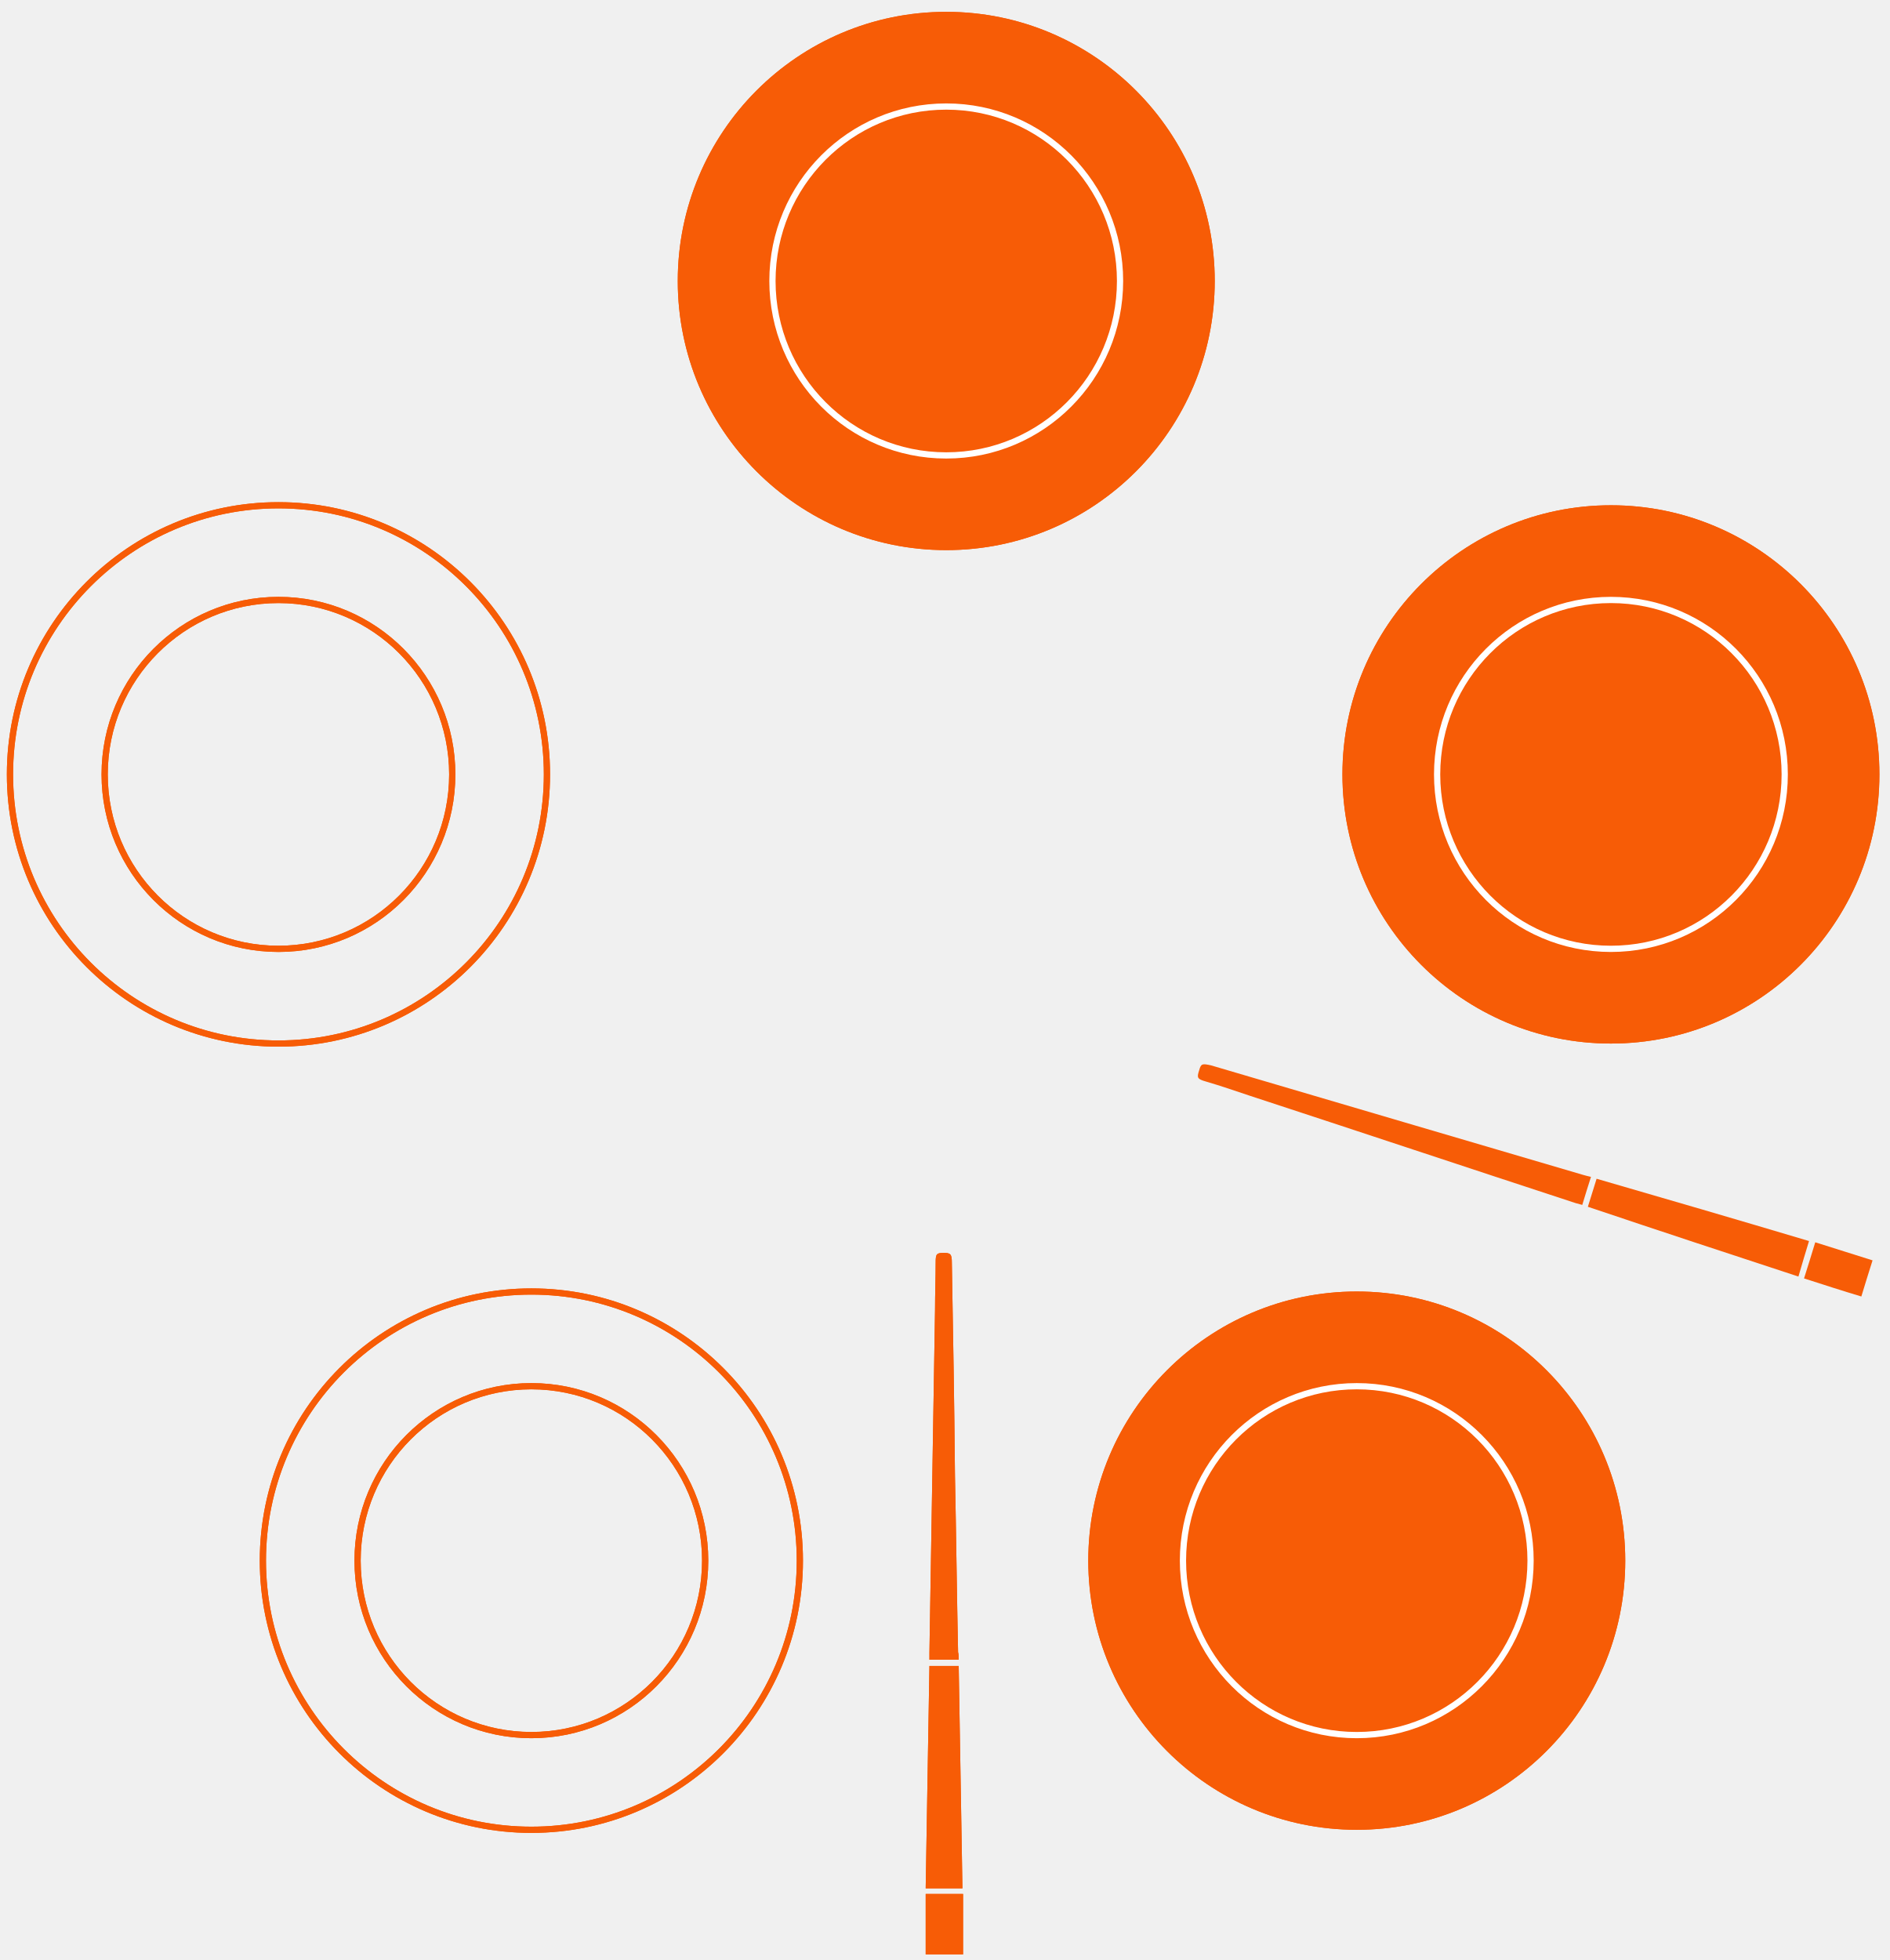
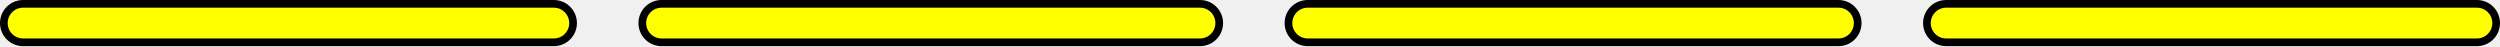
- <svg xmlns="http://www.w3.org/2000/svg" version="1.1" x="0px" y="0px" viewBox="0 0 303.3 314.6" style="enable-background:new 0 0 303.3 314.6;" xml:space="preserve">
-   <style type="text/css">
- 	.st0{fill:none;stroke:#F75C06;stroke-miterlimit:10;}
- 	.st1{fill:#F75C06;}
- 	.st2{fill:none;stroke:#FFFFFF;stroke-miterlimit:10;}
- 	.st3{display:none;}
- 	.st4{display:inline;}
- </style>
-   <g id="Layer_1">
-     <g>
-       <path class="st0" d="M16.8,117" />
-       <g>
-         <path class="st1" d="M153.9,266.4c-1.6,0-3.1,0-4.7,0c0-0.4,0-0.8,0-1.1c0.3-18.4,0.6-36.7,0.9-55.1c0-2.5,0.1-5,0.1-7.5     c0-1.4,0.1-1.6,1.3-1.6c1.1,0,1.3,0.2,1.3,1.6c0.2,11.4,0.4,22.7,0.5,34.1c0.2,9.5,0.3,19,0.5,28.4     C153.9,265.5,153.9,265.9,153.9,266.4z" />
-         <path class="st1" d="M149.2,267.4c1.6,0,3.1,0,4.7,0c0.2,11.9,0.4,23.8,0.6,35.7c-2,0-3.9,0-5.9,0     C148.8,291.2,149,279.3,149.2,267.4z" />
-         <path class="st1" d="M154.6,304c0,3.3,0,6.4,0,9.7c-2,0-4,0-6,0c0-3.2,0-6.4,0-9.7C150.6,304,152.5,304,154.6,304z" />
-       </g>
-       <g>
-         <path class="st1" d="M255.4,188.9c-0.5,1.5-0.9,2.9-1.4,4.5c-0.4-0.1-0.7-0.2-1.1-0.3c-17.4-5.7-34.8-11.5-52.2-17.2     c-2.4-0.8-4.7-1.6-7.1-2.3c-1.4-0.4-1.5-0.6-1.1-1.8c0.3-1.1,0.5-1.1,1.9-0.8c10.9,3.2,21.7,6.4,32.6,9.6     c9.1,2.7,18.1,5.3,27.2,8C254.6,188.7,254.9,188.8,255.4,188.9z" />
-         <path class="st1" d="M254.9,193.7c0.5-1.6,0.9-2.9,1.4-4.5c11.4,3.3,22.7,6.6,34.1,10c-0.6,1.9-1.1,3.7-1.7,5.7     C277.4,201.2,266.2,197.5,254.9,193.7z" />
-         <path class="st1" d="M291.4,199.4c3.1,1,6.1,1.9,9.2,2.9c-0.6,1.9-1.2,3.8-1.8,5.8c-3-0.9-6.1-1.9-9.2-2.9     C290.2,203.3,290.8,201.4,291.4,199.4z" />
-       </g>
-       <ellipse class="st1" cx="217.8" cy="250.5" rx="43.1" ry="43.2" />
-       <ellipse class="st2" cx="217.8" cy="250.5" rx="27.9" ry="28" />
-       <ellipse class="st1" cx="258.6" cy="124.3" rx="43.1" ry="43.2" />
-       <ellipse class="st2" cx="258.6" cy="124.3" rx="27.9" ry="28" />
-       <ellipse class="st1" cx="151.9" cy="45.1" rx="43.1" ry="43.2" />
-       <ellipse class="st2" cx="151.9" cy="45.1" rx="27.9" ry="28" />
-       <ellipse class="st0" cx="44.7" cy="124.3" rx="43.1" ry="43.2" />
-       <ellipse class="st0" cx="44.7" cy="124.3" rx="27.9" ry="28" />
-       <ellipse class="st0" cx="85.3" cy="250.5" rx="43.1" ry="43.2" />
-       <ellipse class="st0" cx="85.3" cy="250.5" rx="27.9" ry="28" />
-       <path class="st1" d="M151.9,158.9" />
-       <path class="st0" d="M60,285.2" />
-       <path class="st1" d="M151.9,158.9" />
-     </g>
-     <g>
-       <path class="st1" d="M153.9,266.4c-1.6,0-3.1,0-4.7,0c0-0.4,0-0.8,0-1.1c0.3-18.4,0.6-36.7,0.9-55.1c0-2.5,0.1-5,0.1-7.5    c0-1.4,0.1-1.6,1.3-1.6c1.1,0,1.3,0.2,1.3,1.6c0.2,11.4,0.4,22.7,0.5,34.1c0.2,9.5,0.3,19,0.5,28.4    C153.9,265.5,153.9,265.9,153.9,266.4z" />
-       <path class="st1" d="M149.2,267.4c1.6,0,3.1,0,4.7,0c0.2,11.9,0.4,23.8,0.6,35.7c-2,0-3.9,0-5.9,0    C148.8,291.2,149,279.3,149.2,267.4z" />
-       <path class="st1" d="M154.6,304c0,3.3,0,6.4,0,9.7c-2,0-4,0-6,0c0-3.2,0-6.4,0-9.7C150.6,304,152.5,304,154.6,304z" />
-     </g>
-     <ellipse class="st1" cx="217.8" cy="250.5" rx="43.1" ry="43.2" />
-     <ellipse class="st2" cx="217.8" cy="250.5" rx="27.9" ry="28" />
-     <ellipse class="st1" cx="258.6" cy="124.3" rx="43.1" ry="43.2" />
-     <ellipse class="st2" cx="258.6" cy="124.3" rx="27.9" ry="28" />
-     <ellipse class="st1" cx="151.9" cy="45.1" rx="43.1" ry="43.2" />
-     <ellipse class="st2" cx="151.9" cy="45.1" rx="27.9" ry="28" />
-     <ellipse class="st0" cx="44.7" cy="124.3" rx="43.1" ry="43.2" />
-     <ellipse class="st0" cx="44.7" cy="124.3" rx="27.9" ry="28" />
-     <ellipse class="st0" cx="85.3" cy="250.5" rx="43.1" ry="43.2" />
-     <ellipse class="st0" cx="85.3" cy="250.5" rx="27.9" ry="28" />
-     <path class="st0" d="M16.8,117" />
-     <path class="st1" d="M151.9,158.9" />
-     <path class="st0" d="M60,285.2" />
-     <path class="st1" d="M151.9,158.9" />
-   </g>
-   <g id="Layer_5" class="st3">
-     <g class="st4">
-       <g>
-         <path class="st1" d="M215.1,69.2c1.3,0.9,2.5,1.8,3.8,2.8c-0.2,0.3-0.4,0.6-0.7,0.9c-11.1,14.6-22.1,29.3-33.2,43.9     c-1.5,2-3,4-4.5,5.9c-0.9,1.1-1,1.2-2,0.5c-0.9-0.7-0.9-0.9-0.1-2c6.5-9.3,13.1-18.5,19.6-27.8c5.5-7.7,10.9-15.5,16.4-23.2     C214.6,69.9,214.8,69.6,215.1,69.2z" />
-         <path class="st1" d="M219.5,71.3c-1.3-1-2.5-1.8-3.8-2.8c6.8-9.7,13.7-19.4,20.5-29.1c1.6,1.2,3.1,2.3,4.8,3.5     C233.8,52.3,226.7,61.8,219.5,71.3z" />
-         <path class="st1" d="M236.8,38.5c1.9-2.6,3.8-5.2,5.7-7.8c1.6,1.2,3.2,2.4,4.8,3.6c-1.9,2.6-3.8,5.1-5.7,7.8     C240,40.9,238.5,39.7,236.8,38.5z" />
-       </g>
-       <g>
-         <path class="st1" d="M84.9,70.6c1.3-0.9,2.5-1.8,3.8-2.8c0.2,0.3,0.5,0.6,0.7,0.9c10.6,15,21.2,29.9,31.9,44.9     c1.4,2,2.9,4.1,4.3,6.1c0.8,1.2,0.8,1.4-0.1,2.1c-0.9,0.7-1.1,0.6-1.9-0.5c-6.9-9-13.7-18.1-20.6-27.1     c-5.7-7.5-11.5-15.1-17.2-22.6C85.4,71.4,85.2,71.1,84.9,70.6z" />
-         <path class="st1" d="M88.2,67.1c-1.3,1-2.5,1.8-3.8,2.8C77.2,60.4,70,51,62.8,41.5c1.6-1.2,3.1-2.3,4.8-3.5     C74.4,47.7,81.3,57.4,88.2,67.1z" />
-         <path class="st1" d="M62.2,40.8c-1.9-2.6-3.8-5.2-5.7-7.8c1.6-1.2,3.2-2.4,4.8-3.6c1.9,2.6,3.8,5.1,5.7,7.8     C65.4,38.4,63.8,39.5,62.2,40.8z" />
-       </g>
-       <ellipse class="st0" cx="217.8" cy="250.5" rx="43.1" ry="43.2" />
-       <ellipse class="st0" cx="217.8" cy="250.5" rx="27.9" ry="28" />
-       <ellipse class="st0" cx="258.6" cy="124.3" rx="43.1" ry="43.2" />
-       <ellipse class="st0" cx="258.6" cy="124.3" rx="27.9" ry="28" />
-       <ellipse class="st1" cx="151.9" cy="45.1" rx="43.1" ry="43.2" />
-       <ellipse class="st2" cx="151.9" cy="45.1" rx="27.9" ry="28" />
-       <ellipse class="st0" cx="44.7" cy="124.3" rx="43.1" ry="43.2" />
-       <ellipse class="st0" cx="44.7" cy="124.3" rx="27.9" ry="28" />
-       <ellipse class="st0" cx="85.3" cy="250.5" rx="43.1" ry="43.2" />
-       <ellipse class="st0" cx="85.3" cy="250.5" rx="27.9" ry="28" />
-       <path class="st0" d="M16.8,117" />
-       <path class="st1" d="M151.9,158.9" />
-       <path class="st0" d="M60,285.2" />
-       <path class="st1" d="M151.9,158.9" />
-     </g>
-   </g>
-   <g id="Layer_4" class="st3">
-     <g class="st4">
-       <g>
-         <path class="st1" d="M215.1,69.2c1.3,0.9,2.5,1.8,3.8,2.8c-0.2,0.3-0.4,0.6-0.7,0.9c-11.1,14.6-22.1,29.3-33.2,43.9     c-1.5,2-3,4-4.5,5.9c-0.9,1.1-1,1.2-2,0.5c-0.9-0.7-0.9-0.9-0.1-2c6.5-9.3,13.1-18.5,19.6-27.8c5.5-7.7,10.9-15.5,16.4-23.2     C214.6,69.9,214.8,69.6,215.1,69.2z" />
-         <path class="st1" d="M219.5,71.3c-1.3-1-2.5-1.8-3.8-2.8c6.8-9.7,13.7-19.4,20.5-29.1c1.6,1.2,3.1,2.3,4.8,3.5     C233.8,52.3,226.7,61.8,219.5,71.3z" />
-         <path class="st1" d="M236.8,38.5c1.9-2.6,3.8-5.2,5.7-7.8c1.6,1.2,3.2,2.4,4.8,3.6c-1.9,2.6-3.8,5.1-5.7,7.8     C240,40.9,238.5,39.7,236.8,38.5z" />
-       </g>
-       <g>
-         <path class="st1" d="M255.4,188.9c-0.5,1.5-0.9,2.9-1.4,4.5c-0.4-0.1-0.7-0.2-1.1-0.3c-17.4-5.7-34.8-11.5-52.2-17.2     c-2.4-0.8-4.7-1.6-7.1-2.3c-1.4-0.4-1.5-0.6-1.1-1.8c0.3-1.1,0.5-1.1,1.9-0.8c10.9,3.2,21.7,6.4,32.6,9.6     c9.1,2.7,18.1,5.3,27.2,8C254.6,188.7,254.9,188.8,255.4,188.9z" />
-         <path class="st1" d="M254.9,193.7c0.5-1.6,0.9-2.9,1.4-4.5c11.4,3.3,22.7,6.6,34.1,10c-0.6,1.9-1.1,3.7-1.7,5.7     C277.4,201.2,266.2,197.5,254.9,193.7z" />
-         <path class="st1" d="M291.4,199.4c3.1,1,6.1,1.9,9.2,2.9c-0.6,1.9-1.2,3.8-1.8,5.8c-3-0.9-6.1-1.9-9.2-2.9     C290.2,203.3,290.8,201.4,291.4,199.4z" />
-       </g>
-       <ellipse class="st0" cx="217.8" cy="250.5" rx="43.1" ry="43.2" />
-       <ellipse class="st0" cx="217.8" cy="250.5" rx="27.9" ry="28" />
-       <ellipse class="st1" cx="258.6" cy="124.3" rx="43.1" ry="43.2" />
-       <ellipse class="st2" cx="258.6" cy="124.3" rx="27.9" ry="28" />
-       <ellipse class="st1" cx="151.9" cy="45.1" rx="43.1" ry="43.2" />
-       <ellipse class="st2" cx="151.9" cy="45.1" rx="27.9" ry="28" />
-       <ellipse class="st0" cx="44.7" cy="124.3" rx="43.1" ry="43.2" />
-       <ellipse class="st0" cx="44.7" cy="124.3" rx="27.9" ry="28" />
-       <ellipse class="st0" cx="85.3" cy="250.5" rx="43.1" ry="43.2" />
-       <ellipse class="st0" cx="85.3" cy="250.5" rx="27.9" ry="28" />
-       <path class="st0" d="M16.8,117" />
-       <path class="st1" d="M151.9,158.9" />
-       <path class="st0" d="M60,285.2" />
-       <path class="st1" d="M151.9,158.9" />
-     </g>
-   </g>
-   <g id="Layer_3" class="st3">
-     <g class="st4">
-       <path class="st1" d="M48.8,193.9c-0.5-1.5-1-2.9-1.5-4.5c0.4-0.1,0.7-0.2,1.1-0.4c17.5-5.5,35-10.9,52.5-16.4    c2.4-0.7,4.7-1.5,7.1-2.2c1.4-0.4,1.5-0.4,1.9,0.8c0.3,1.1,0.2,1.3-1.1,1.7c-10.7,3.7-21.4,7.4-32.1,11.2    c-8.9,3.1-17.8,6.2-26.8,9.3C49.6,193.6,49.2,193.7,48.8,193.9z" />
-       <path class="st1" d="M46.4,189.7c0.5,1.5,1,2.9,1.5,4.5c-11.2,3.9-22.4,7.8-33.6,11.7c-0.6-1.9-1.2-3.7-1.8-5.6    C23.7,196.8,35,193.2,46.4,189.7z" />
-       <path class="st1" d="M13.3,206.3c-3.1,1-6.1,2-9.1,3c-0.6-1.9-1.2-3.8-1.9-5.7c3-1,6-2,9.1-3C12.1,202.5,12.7,204.3,13.3,206.3z" />
-       <g>
-         <path class="st1" d="M84.9,70.6c1.3-0.9,2.5-1.8,3.8-2.8c0.2,0.3,0.5,0.6,0.7,0.9c10.6,15,21.2,29.9,31.9,44.9     c1.4,2,2.9,4.1,4.3,6.1c0.8,1.2,0.8,1.4-0.1,2.1c-0.9,0.7-1.1,0.6-1.9-0.5c-6.9-9-13.7-18.1-20.6-27.1     c-5.7-7.5-11.5-15.1-17.2-22.6C85.4,71.4,85.2,71.1,84.9,70.6z" />
-         <path class="st1" d="M88.2,67.1c-1.3,1-2.5,1.8-3.8,2.8C77.2,60.4,70,51,62.8,41.5c1.6-1.2,3.1-2.3,4.8-3.5     C74.4,47.7,81.3,57.4,88.2,67.1z" />
-         <path class="st1" d="M62.2,40.8c-1.9-2.6-3.8-5.2-5.7-7.8c1.6-1.2,3.2-2.4,4.8-3.6c1.9,2.6,3.8,5.1,5.7,7.8     C65.4,38.4,63.8,39.5,62.2,40.8z" />
-       </g>
-       <ellipse class="st1" cx="217.8" cy="250.5" rx="43.1" ry="43.2" />
-       <ellipse class="st2" cx="217.8" cy="250.5" rx="27.9" ry="28" />
-       <ellipse class="st1" cx="258.6" cy="124.3" rx="43.1" ry="43.2" />
-       <ellipse class="st2" cx="258.6" cy="124.3" rx="27.9" ry="28" />
-       <ellipse class="st1" cx="151.9" cy="45.1" rx="43.1" ry="43.2" />
-       <ellipse class="st2" cx="151.9" cy="45.1" rx="27.9" ry="28" />
-       <ellipse class="st1" cx="44.7" cy="124.3" rx="43.1" ry="43.2" />
-       <ellipse class="st2" cx="44.7" cy="124.3" rx="27.9" ry="28" />
-       <ellipse class="st1" cx="85.3" cy="250.5" rx="43.1" ry="43.2" />
-       <ellipse class="st2" cx="85.3" cy="250.5" rx="27.9" ry="28" />
-       <path class="st1" d="M16.8,117" />
-       <path class="st1" d="M151.9,158.9" />
-       <path class="st1" d="M60,285.2" />
-       <path class="st1" d="M151.9,158.9" />
-     </g>
-   </g>
-   <g id="Layer_2" class="st3">
-     <g class="st4">
-       <g>
-         <path class="st1" d="M215.1,69.2c1.3,0.9,2.5,1.8,3.8,2.8c-0.2,0.3-0.4,0.6-0.7,0.9c-11.1,14.6-22.1,29.3-33.2,43.9     c-1.5,2-3,4-4.5,5.9c-0.9,1.1-1,1.2-2,0.5c-0.9-0.7-0.9-0.9-0.1-2c6.5-9.3,13.1-18.5,19.6-27.8c5.5-7.7,10.9-15.5,16.4-23.2     C214.6,69.9,214.8,69.6,215.1,69.2z" />
-         <path class="st1" d="M219.5,71.3c-1.3-1-2.5-1.8-3.8-2.8c6.8-9.7,13.7-19.4,20.5-29.1c1.6,1.2,3.1,2.3,4.8,3.5     C233.8,52.3,226.7,61.8,219.5,71.3z" />
-         <path class="st1" d="M236.8,38.5c1.9-2.6,3.8-5.2,5.7-7.8c1.6,1.2,3.2,2.4,4.8,3.6c-1.9,2.6-3.8,5.1-5.7,7.8     C240,40.9,238.5,39.7,236.8,38.5z" />
-       </g>
-       <g>
-         <path class="st1" d="M255.4,188.9c-0.5,1.5-0.9,2.9-1.4,4.5c-0.4-0.1-0.7-0.2-1.1-0.3c-17.4-5.7-34.8-11.5-52.2-17.2     c-2.4-0.8-4.7-1.6-7.1-2.3c-1.4-0.4-1.5-0.6-1.1-1.8c0.3-1.1,0.5-1.1,1.9-0.8c10.9,3.2,21.7,6.4,32.6,9.6     c9.1,2.7,18.1,5.3,27.2,8C254.6,188.7,254.9,188.8,255.4,188.9z" />
-         <path class="st1" d="M254.9,193.7c0.5-1.6,0.9-2.9,1.4-4.5c11.4,3.3,22.7,6.6,34.1,10c-0.6,1.9-1.1,3.7-1.7,5.7     C277.4,201.2,266.2,197.5,254.9,193.7z" />
-         <path class="st1" d="M291.4,199.4c3.1,1,6.1,1.9,9.2,2.9c-0.6,1.9-1.2,3.8-1.8,5.8c-3-0.9-6.1-1.9-9.2-2.9     C290.2,203.3,290.8,201.4,291.4,199.4z" />
-       </g>
-       <ellipse class="st0" cx="217.8" cy="250.5" rx="43.1" ry="43.2" />
-       <ellipse class="st0" cx="217.8" cy="250.5" rx="27.9" ry="28" />
-       <ellipse class="st1" cx="258.6" cy="124.3" rx="43.1" ry="43.2" />
-       <ellipse class="st2" cx="258.6" cy="124.3" rx="27.9" ry="28" />
-       <ellipse class="st1" cx="151.9" cy="45.1" rx="43.1" ry="43.2" />
-       <ellipse class="st2" cx="151.9" cy="45.1" rx="27.9" ry="28" />
-       <ellipse class="st0" cx="44.7" cy="124.3" rx="43.1" ry="43.2" />
-       <ellipse class="st0" cx="44.7" cy="124.3" rx="27.9" ry="28" />
-       <ellipse class="st0" cx="85.3" cy="250.5" rx="43.1" ry="43.2" />
-       <ellipse class="st0" cx="85.3" cy="250.5" rx="27.9" ry="28" />
-       <path class="st0" d="M16.8,117" />
-       <path class="st1" d="M151.9,158.9" />
-       <path class="st0" d="M60,285.2" />
-       <path class="st1" d="M151.9,158.9" />
-     </g>
-   </g>
+ <svg xmlns="http://www.w3.org/2000/svg" width="325" height="6" viewBox="0 0 325 6" fill="none">
+   <rect x="0.5" y="0.5" width="74" height="5" rx="2.5" fill="#FFFF00" stroke="black" />
+   <rect x="83.5" y="0.5" width="75" height="5" rx="2.5" fill="#FFFF00" stroke="black" />
+   <rect x="167.5" y="0.5" width="74" height="5" rx="2.5" fill="#FFFF00" stroke="black" />
+   <rect x="250.5" y="0.5" width="74" height="5" rx="2.5" fill="#FFFF00" stroke="black" />
</svg>
